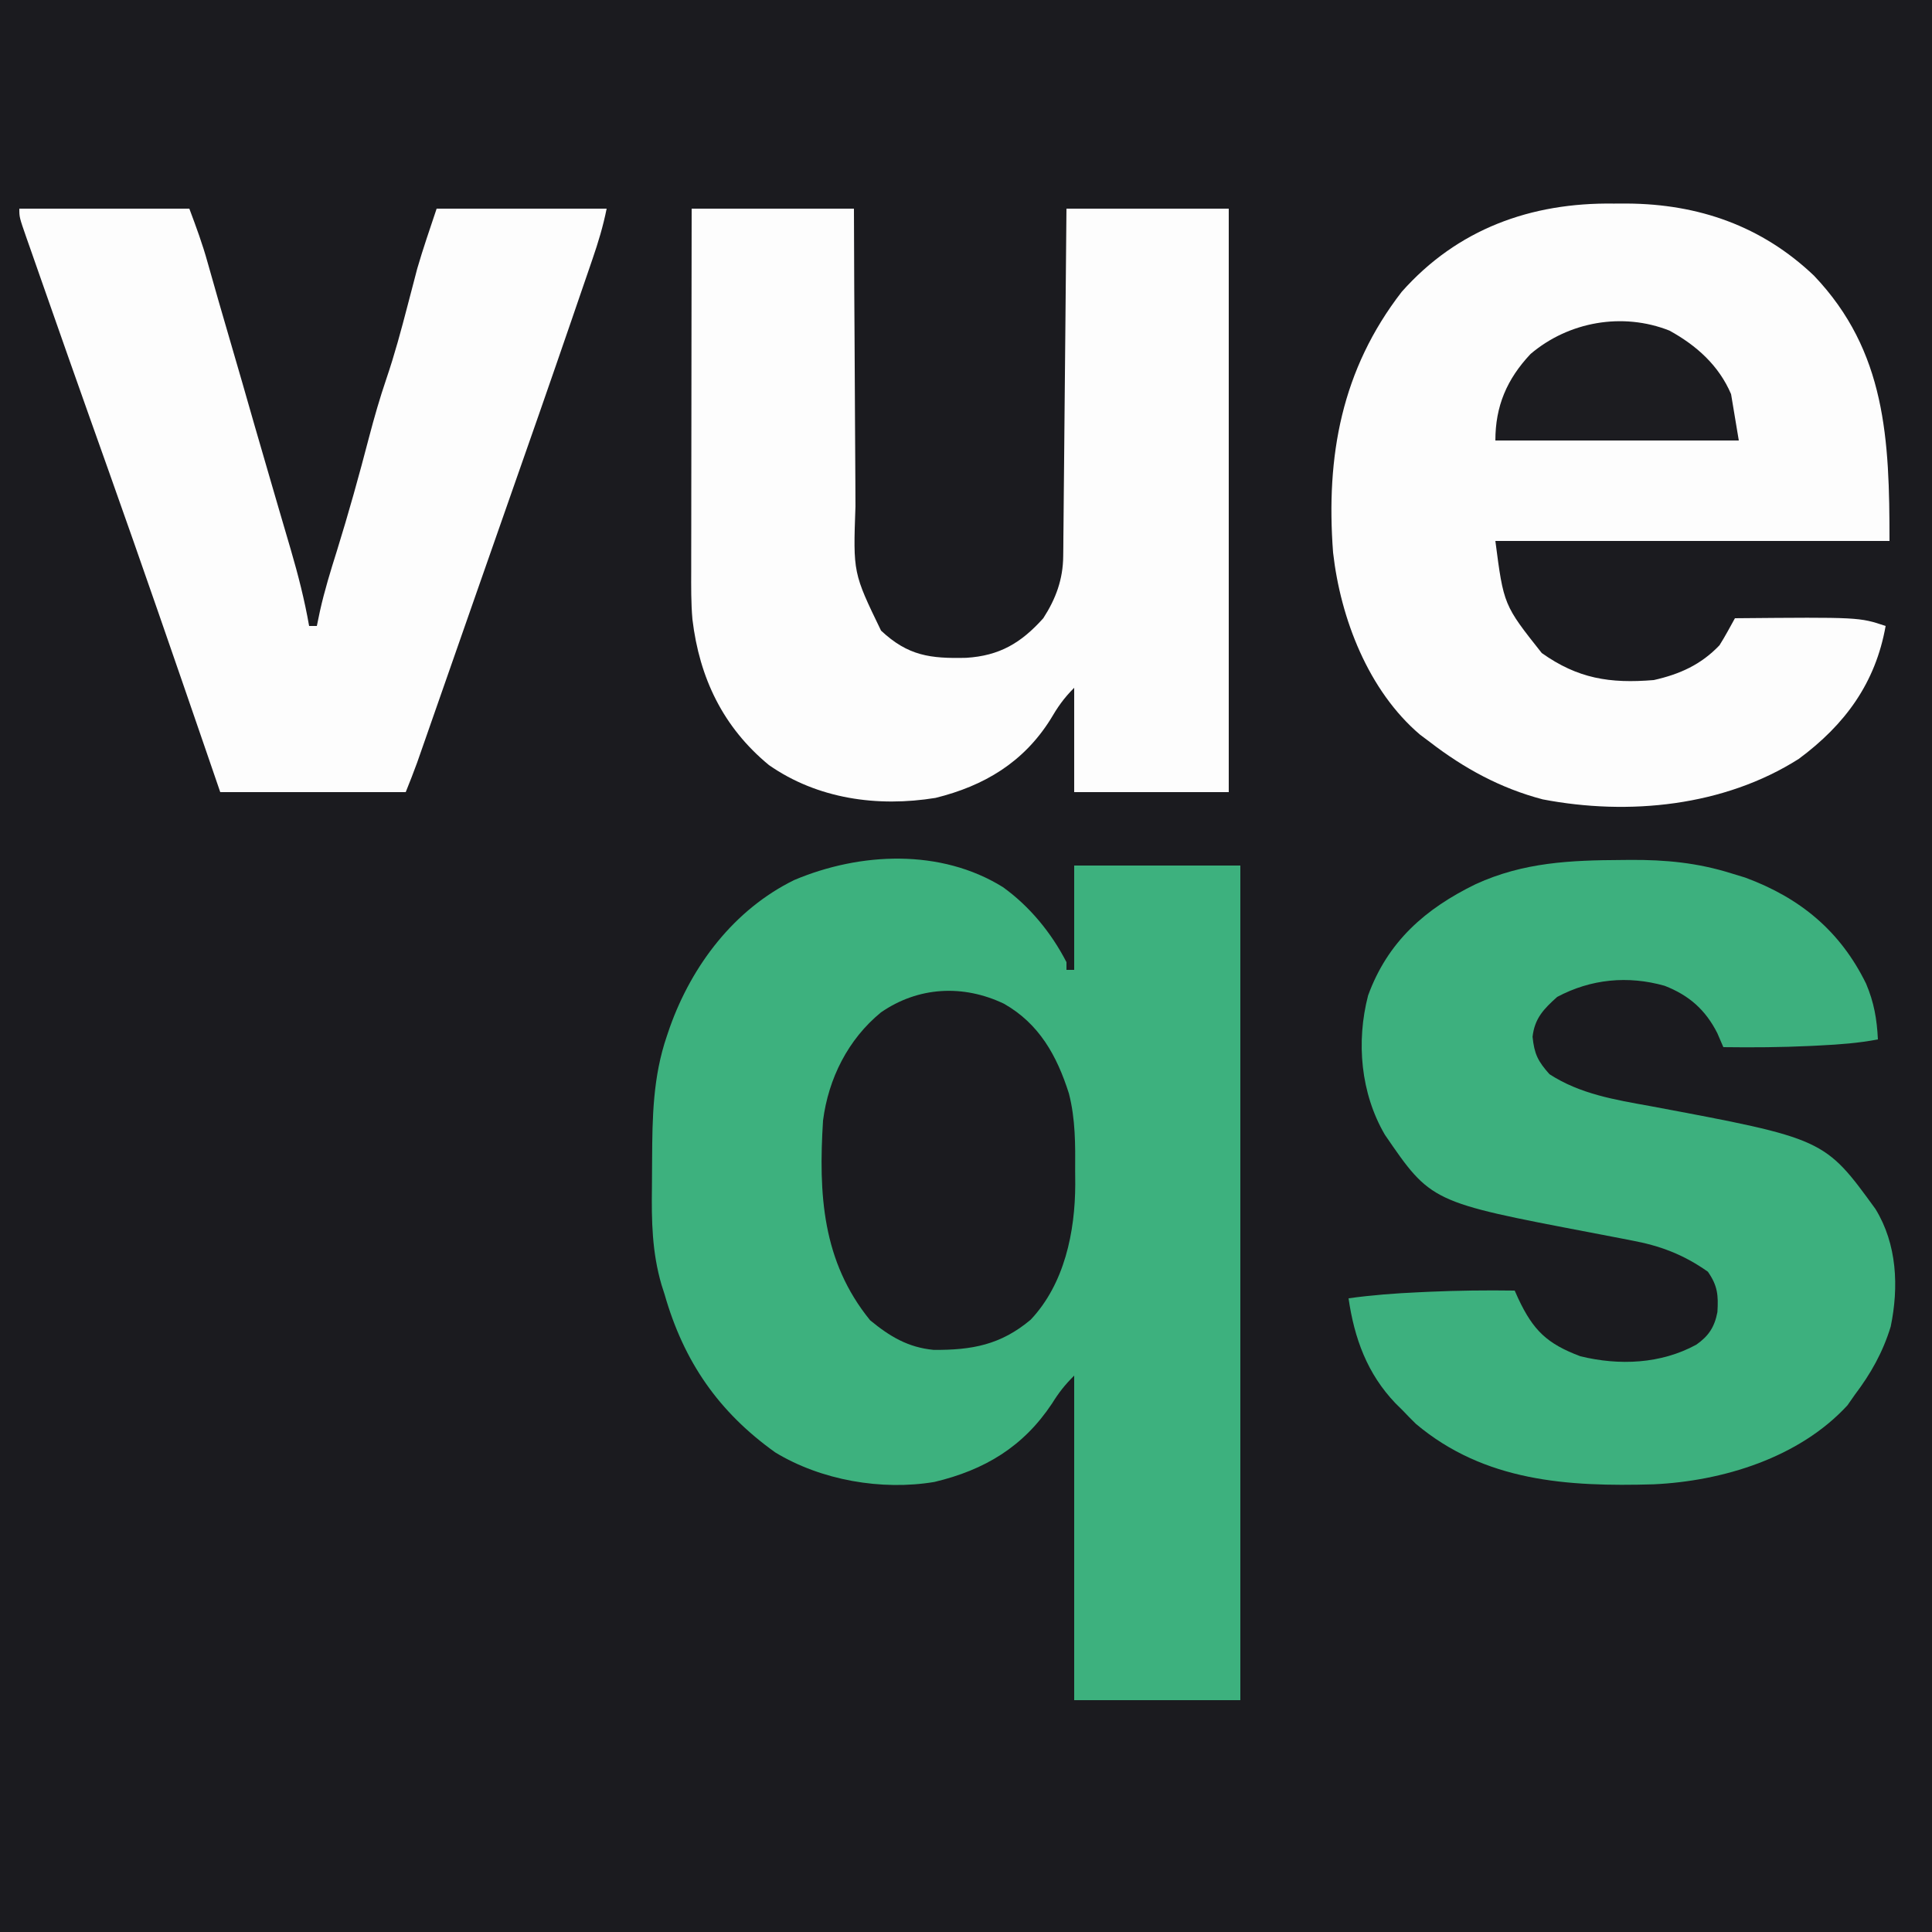
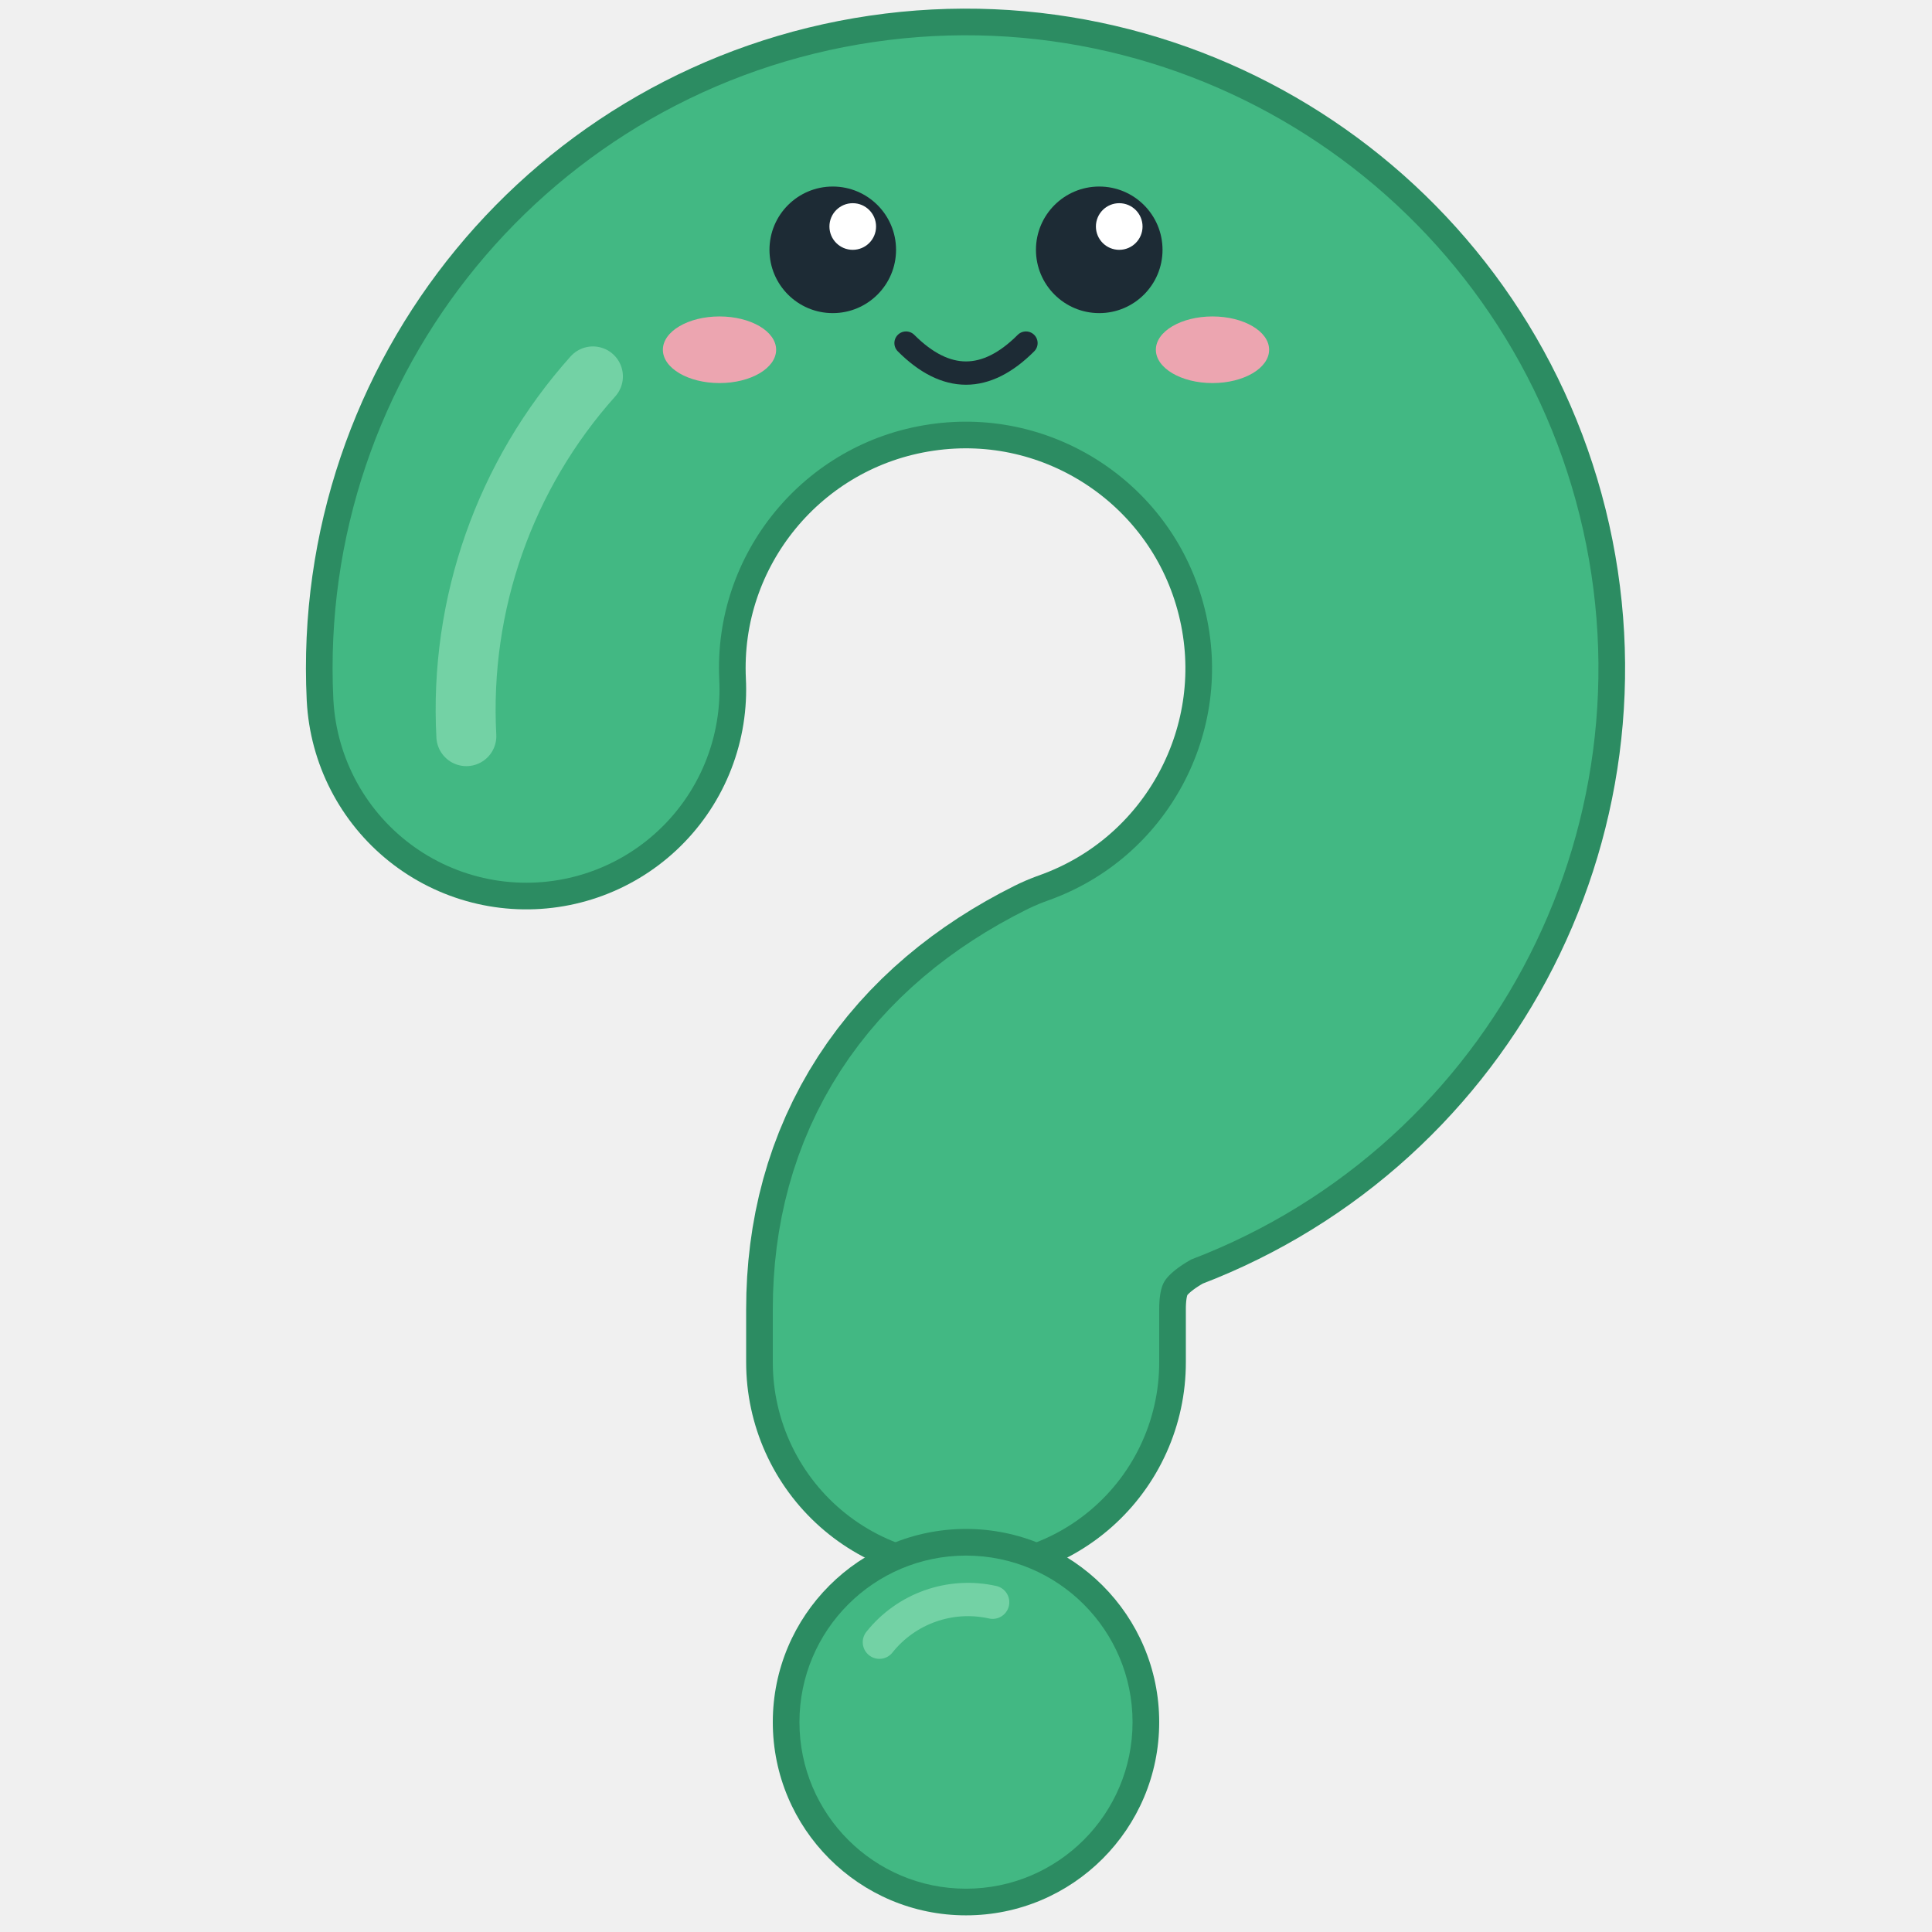
- <svg xmlns="http://www.w3.org/2000/svg" version="1.1" width="500" height="500">
-   <path d="M0 0 C165 0 330 0 500 0 C500 165 500 330 500 500 C335 500 170 500 0 500 C0 335 0 170 0 0 Z " fill="#1B1B1F" transform="translate(0,0)" />
-   <path d="M0 0 C6.93 4.963 12.561 11.847 16.465 19.426 C16.465 20.086 16.465 20.746 16.465 21.426 C17.125 21.426 17.785 21.426 18.465 21.426 C18.465 12.516 18.465 3.606 18.465 -5.574 C32.655 -5.574 46.845 -5.574 61.465 -5.574 C61.465 65.706 61.465 136.986 61.465 210.426 C47.275 210.426 33.085 210.426 18.465 210.426 C18.465 182.706 18.465 154.986 18.465 126.426 C16.01 128.881 14.509 130.792 12.715 133.676 C5.308 144.822 -4.653 150.842 -17.711 153.953 C-31.351 156.236 -47.033 153.531 -58.922 146.297 C-73.591 135.794 -82.56 122.822 -87.535 105.426 C-87.926 104.206 -87.926 104.206 -88.324 102.962 C-90.8 94.492 -90.932 86.432 -90.816 77.689 C-90.785 75.298 -90.775 72.907 -90.77 70.516 C-90.716 59.522 -90.552 49.099 -86.973 38.613 C-86.709 37.839 -86.446 37.065 -86.175 36.268 C-80.438 20.198 -69.519 5.798 -53.996 -1.82 C-36.9 -9.045 -16.049 -9.966 0 0 Z " fill="#3DB17E" transform="translate(259.5352,229.5742)" />
-   <path d="M0 0 C1.15 -0.003 2.3 -0.006 3.484 -0.01 C21.954 0.106 38.343 5.805 51.84 18.66 C70.507 38.259 71.375 61.108 71.375 87.312 C37.715 87.312 4.055 87.312 -30.625 87.312 C-28.472 103.883 -28.472 103.883 -18.625 116.312 C-9.299 122.93 -1.031 124.253 10.375 123.312 C17.112 121.796 22.599 119.321 27.375 114.312 C28.129 113.111 28.849 111.887 29.535 110.645 C30.142 109.545 30.749 108.445 31.375 107.312 C63.523 107.029 63.523 107.029 70.375 109.312 C67.759 124.059 59.895 134.833 47.887 143.719 C28.547 155.991 3.883 158.458 -18.375 154.188 C-29.272 151.33 -38.746 146.159 -47.625 139.312 C-48.453 138.692 -49.28 138.072 -50.133 137.434 C-63.508 126.05 -70.694 107.386 -72.625 90.312 C-74.515 65.323 -70.424 42.959 -54.863 22.836 C-40.448 6.584 -21.437 -0.302 0 0 Z " fill="#FDFDFD" transform="translate(417.625,52.6875)" />
-   <path d="M0 0 C13.86 0 27.72 0 42 0 C42.026 6.802 42.052 13.605 42.078 20.613 C42.103 24.938 42.13 29.263 42.16 33.588 C42.208 40.443 42.252 47.299 42.271 54.155 C42.286 59.686 42.321 65.216 42.368 70.747 C42.383 72.851 42.391 74.954 42.392 77.058 C41.779 94.266 41.779 94.266 49.013 109.205 C56.022 115.758 61.775 116.463 71.078 116.242 C79.656 115.712 85.26 112.414 91 106 C94.246 100.986 96.102 95.945 96.158 89.95 C96.168 89.154 96.178 88.358 96.188 87.537 C96.194 86.672 96.199 85.808 96.205 84.917 C96.215 84 96.225 83.082 96.235 82.137 C96.267 79.107 96.292 76.077 96.316 73.047 C96.337 70.945 96.358 68.843 96.379 66.742 C96.435 61.211 96.484 55.681 96.532 50.151 C96.591 43.514 96.658 36.878 96.723 30.242 C96.82 20.161 96.909 10.081 97 0 C110.86 0 124.72 0 139 0 C139 49.83 139 99.66 139 151 C125.8 151 112.6 151 99 151 C99 142.09 99 133.18 99 124 C96.273 126.727 94.742 128.968 92.812 132.25 C85.842 143.303 75.716 149.38 63.109 152.496 C48.132 154.923 32.609 152.79 20 144 C8.147 134.226 2.019 121.486 0.203 106.309 C-0.171 102.058 -0.13 97.81 -0.114 93.545 C-0.114 92.529 -0.114 91.514 -0.114 90.468 C-0.113 87.135 -0.106 83.802 -0.098 80.469 C-0.096 78.148 -0.094 75.828 -0.093 73.508 C-0.09 67.419 -0.08 61.329 -0.069 55.24 C-0.058 49.02 -0.054 42.799 -0.049 36.578 C-0.038 24.385 -0.021 12.193 0 0 Z " fill="#FDFDFD" transform="translate(179,54)" />
-   <path d="M0 0 C0.709 -0.006 1.419 -0.013 2.149 -0.02 C11.199 -0.07 19.487 0.714 28.188 3.438 C29.984 3.985 29.984 3.985 31.816 4.543 C45.992 9.772 56.423 18.329 63.125 32 C65.189 36.863 65.929 41.177 66.188 46.438 C61.206 47.386 56.303 47.751 51.25 48 C50.423 48.042 49.597 48.085 48.745 48.129 C41.221 48.488 33.719 48.539 26.188 48.438 C25.672 47.241 25.156 46.045 24.625 44.812 C21.569 38.775 17.31 35.02 11 32.562 C1.507 29.871 -8.09 30.789 -16.812 35.438 C-20.285 38.538 -22.649 40.99 -23.188 45.75 C-22.731 50.234 -21.803 52.073 -18.812 55.438 C-10.897 60.574 -1.873 62.051 7.25 63.688 C52.354 72.141 52.354 72.141 65.555 90.32 C71.154 99.434 71.624 110.494 69.5 120.762 C67.451 127.431 64.379 132.894 60.188 138.438 C59.259 139.768 59.259 139.768 58.312 141.125 C45.841 154.697 26.018 160.761 8.104 161.578 C-14.063 162.223 -35.623 160.885 -53.375 145.938 C-54.544 144.794 -55.691 143.628 -56.812 142.438 C-57.424 141.834 -58.035 141.231 -58.664 140.609 C-65.992 132.939 -69.305 123.808 -70.812 113.438 C-64.77 112.603 -58.78 112.147 -52.688 111.875 C-51.773 111.833 -50.859 111.79 -49.917 111.746 C-42.544 111.425 -35.193 111.326 -27.812 111.438 C-27.358 112.451 -27.358 112.451 -26.895 113.484 C-23.024 121.725 -19.469 125.191 -10.812 128.438 C-0.756 130.892 10.02 130.444 19.188 125.438 C22.364 123.218 23.908 120.899 24.652 117.004 C24.918 112.641 24.718 110.201 22.188 106.562 C15.917 102.121 9.819 99.815 2.297 98.438 C1.471 98.275 0.645 98.113 -0.206 97.945 C-2.823 97.432 -5.442 96.933 -8.062 96.438 C-49.465 88.541 -49.465 88.541 -61.41 71.105 C-67.672 60.39 -68.876 47.084 -65.75 35.062 C-60.657 21.094 -50.916 12.588 -37.871 6.238 C-25.492 0.583 -13.381 0.068 0 0 Z " fill="#3DB07E" transform="translate(419.8125,222.5625)" />
-   <path d="M0 0 C14.52 0 29.04 0 44 0 C45.786 4.764 47.414 9.159 48.75 14 C50.622 20.68 52.552 27.342 54.5 34 C56.659 41.389 58.801 48.783 60.906 56.188 C62.42 61.463 63.961 66.731 65.5 72 C66.108 74.086 66.716 76.172 67.324 78.258 C68.301 81.608 69.282 84.958 70.27 88.305 C72.175 94.826 73.828 101.305 75 108 C75.66 108 76.32 108 77 108 C77.264 106.73 77.529 105.461 77.801 104.152 C78.978 98.859 80.56 93.731 82.188 88.562 C85.213 78.815 87.945 69.011 90.514 59.133 C91.853 54.04 93.289 49.028 94.988 44.043 C97.125 37.768 98.832 31.413 100.5 25 C101.069 22.812 101.642 20.624 102.219 18.438 C102.466 17.487 102.712 16.537 102.967 15.559 C104.487 10.324 106.276 5.171 108 0 C122.52 0 137.04 0 152 0 C151.096 4.522 149.829 8.71 148.332 13.051 C148.061 13.844 147.791 14.636 147.512 15.453 C146.615 18.074 145.714 20.693 144.812 23.312 C144.174 25.175 143.535 27.037 142.897 28.899 C137.364 45.015 131.744 61.1 126.096 77.176 C123.471 84.652 120.855 92.131 118.242 99.612 C116.798 103.744 115.354 107.876 113.91 112.008 C112.714 115.428 111.519 118.848 110.325 122.268 C108.984 126.11 107.64 129.952 106.297 133.793 C105.892 134.953 105.488 136.112 105.071 137.307 C104.695 138.38 104.32 139.454 103.933 140.559 C103.606 141.493 103.28 142.428 102.944 143.39 C102.019 145.948 101.01 148.475 100 151 C84.16 151 68.32 151 52 151 C50.753 147.37 49.507 143.74 48.223 140 C39.969 115.988 31.691 91.987 23.188 68.062 C21.818 64.207 20.448 60.352 19.078 56.496 C18.745 55.558 18.411 54.62 18.068 53.653 C14.505 43.617 10.968 33.571 7.451 23.519 C6.78 21.604 6.109 19.69 5.436 17.776 C4.516 15.157 3.599 12.536 2.684 9.914 C2.272 8.748 2.272 8.748 1.853 7.558 C0 2.229 0 2.229 0 0 Z " fill="#FDFDFD" transform="translate(5,54)" />
-   <path d="M0 0 C9.081 5.161 13.679 13.379 16.805 23.23 C18.515 29.87 18.469 36.476 18.422 43.297 C18.433 44.996 18.433 44.996 18.445 46.729 C18.417 59.041 15.663 72.499 6.914 81.77 C-0.842 88.291 -8.303 89.654 -18.207 89.582 C-24.861 88.943 -29.561 86.099 -34.641 81.922 C-47.066 66.656 -48.008 49.213 -46.828 30.234 C-45.433 19.369 -40.363 9.218 -31.828 2.234 C-22.181 -4.424 -10.596 -5.055 0 0 Z " fill="#1B1B1F" transform="translate(259.8281,259.7656)" />
-   <path d="M0 0 C6.997 3.851 12.778 9.025 15.938 16.438 C16.598 20.398 17.258 24.358 17.938 28.438 C-2.853 28.438 -23.642 28.438 -45.062 28.438 C-45.062 19.552 -42.098 12.576 -35.953 6.043 C-26.114 -2.312 -12.169 -4.821 0 0 Z " fill="#1C1C20" transform="translate(432.0625,85.5625)" />
+ <svg xmlns="http://www.w3.org/2000/svg" viewBox="-290 -281 580 580" width="64" height="64">
+   <path d="M -132 -74 A 132 132 0 1 1 44 44 Q 0 66 0 112 L 0 128" fill="none" stroke="#2c8c62" stroke-width="132" stroke-linecap="round" stroke-linejoin="round" />
+   <path d="M -132 -74 A 132 132 0 1 1 44 44 Q 0 66 0 112 L 0 128" fill="none" stroke="#42b883" stroke-width="116" stroke-linecap="round" stroke-linejoin="round" />
+   <path d="M -150 -60 A 150 150 0 0 1 -112 -168" fill="none" stroke="#7fd8ae" stroke-width="18" stroke-linecap="round" opacity="0.8" />
+   <ellipse cx="-74" cy="-176" rx="17" ry="10" fill="#ffa3b5" opacity="0.9" />
+   <ellipse cx="74" cy="-176" rx="17" ry="10" fill="#ffa3b5" opacity="0.9" />
+   <circle cx="-40" cy="-206" r="19" fill="#1d2b35" />
+   <circle cx="40" cy="-206" r="19" fill="#1d2b35" />
+   <circle cx="-34" cy="-213" r="7" fill="#fff" />
+   <circle cx="46" cy="-213" r="7" fill="#fff" />
+   <path d="M -18 -178 Q 0 -160 18 -178" fill="none" stroke="#1d2b35" stroke-width="7" stroke-linecap="round" />
+   <circle cx="0" cy="236" r="58" fill="#2c8c62" />
+   <circle cx="0" cy="236" r="50" fill="#42b883" />
+   <path d="M -26 212 A 34 34 0 0 1 8 200" fill="none" stroke="#7fd8ae" stroke-width="10" stroke-linecap="round" opacity="0.8" />
</svg>
